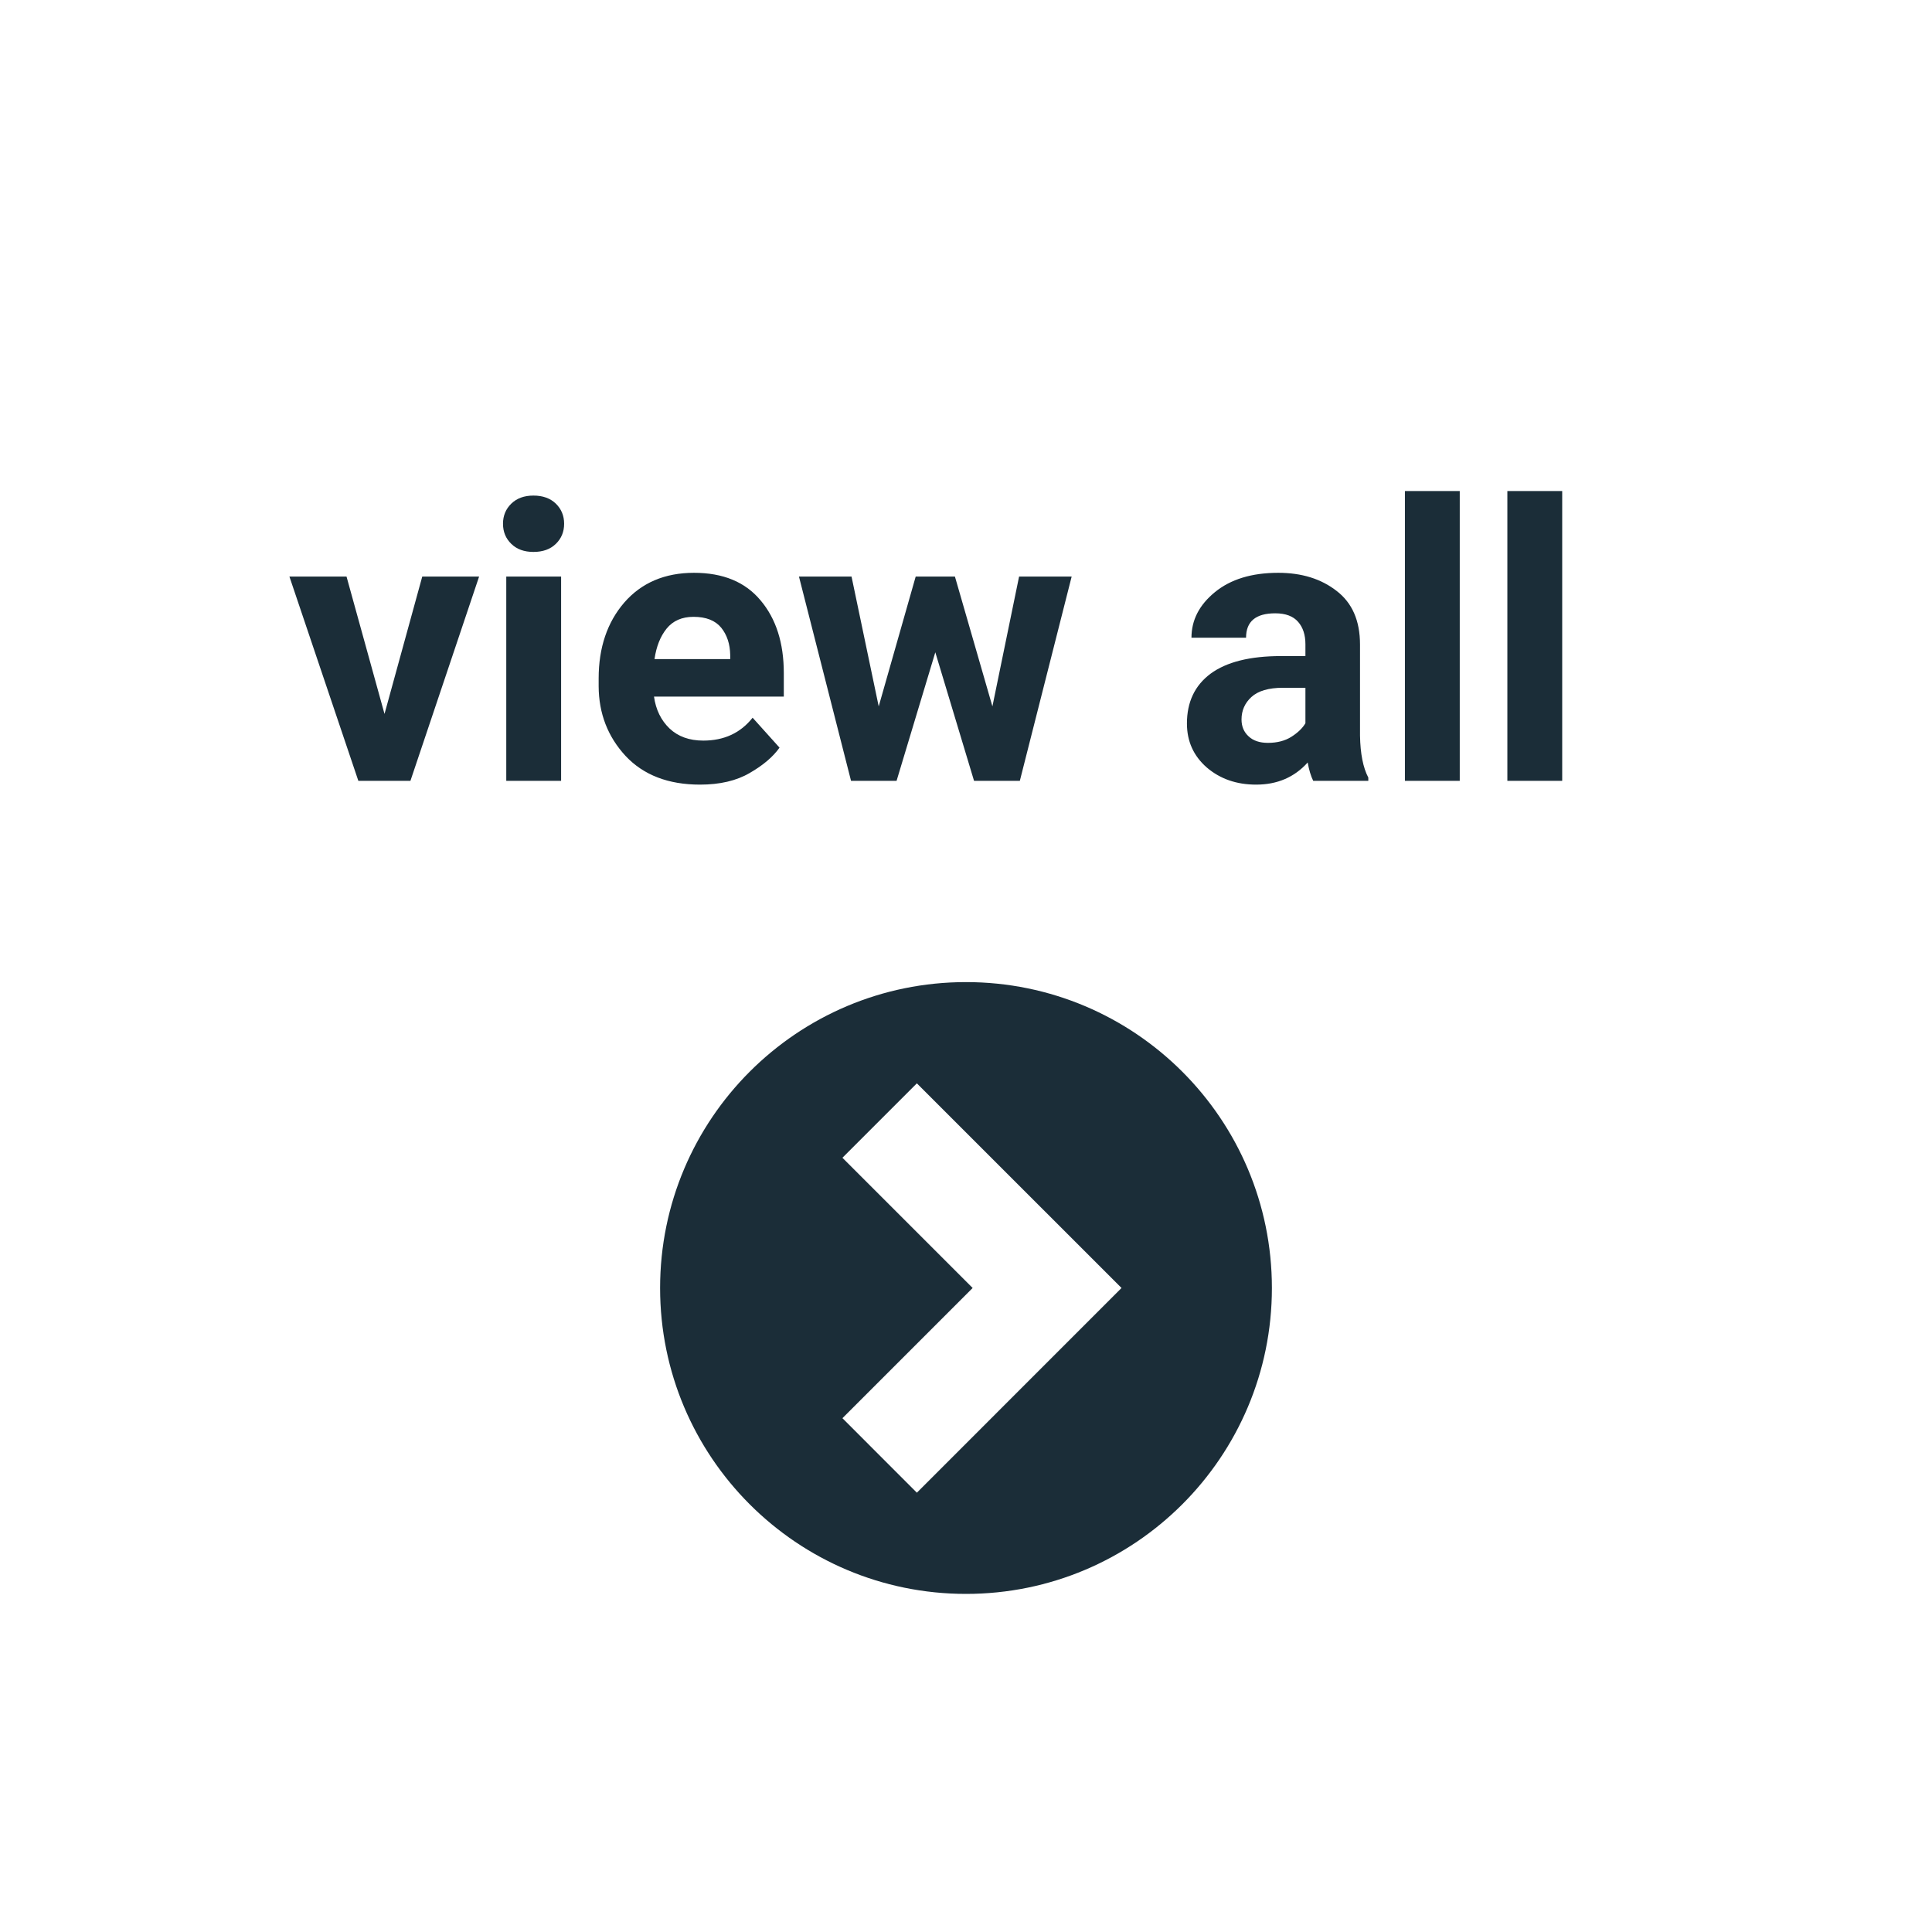
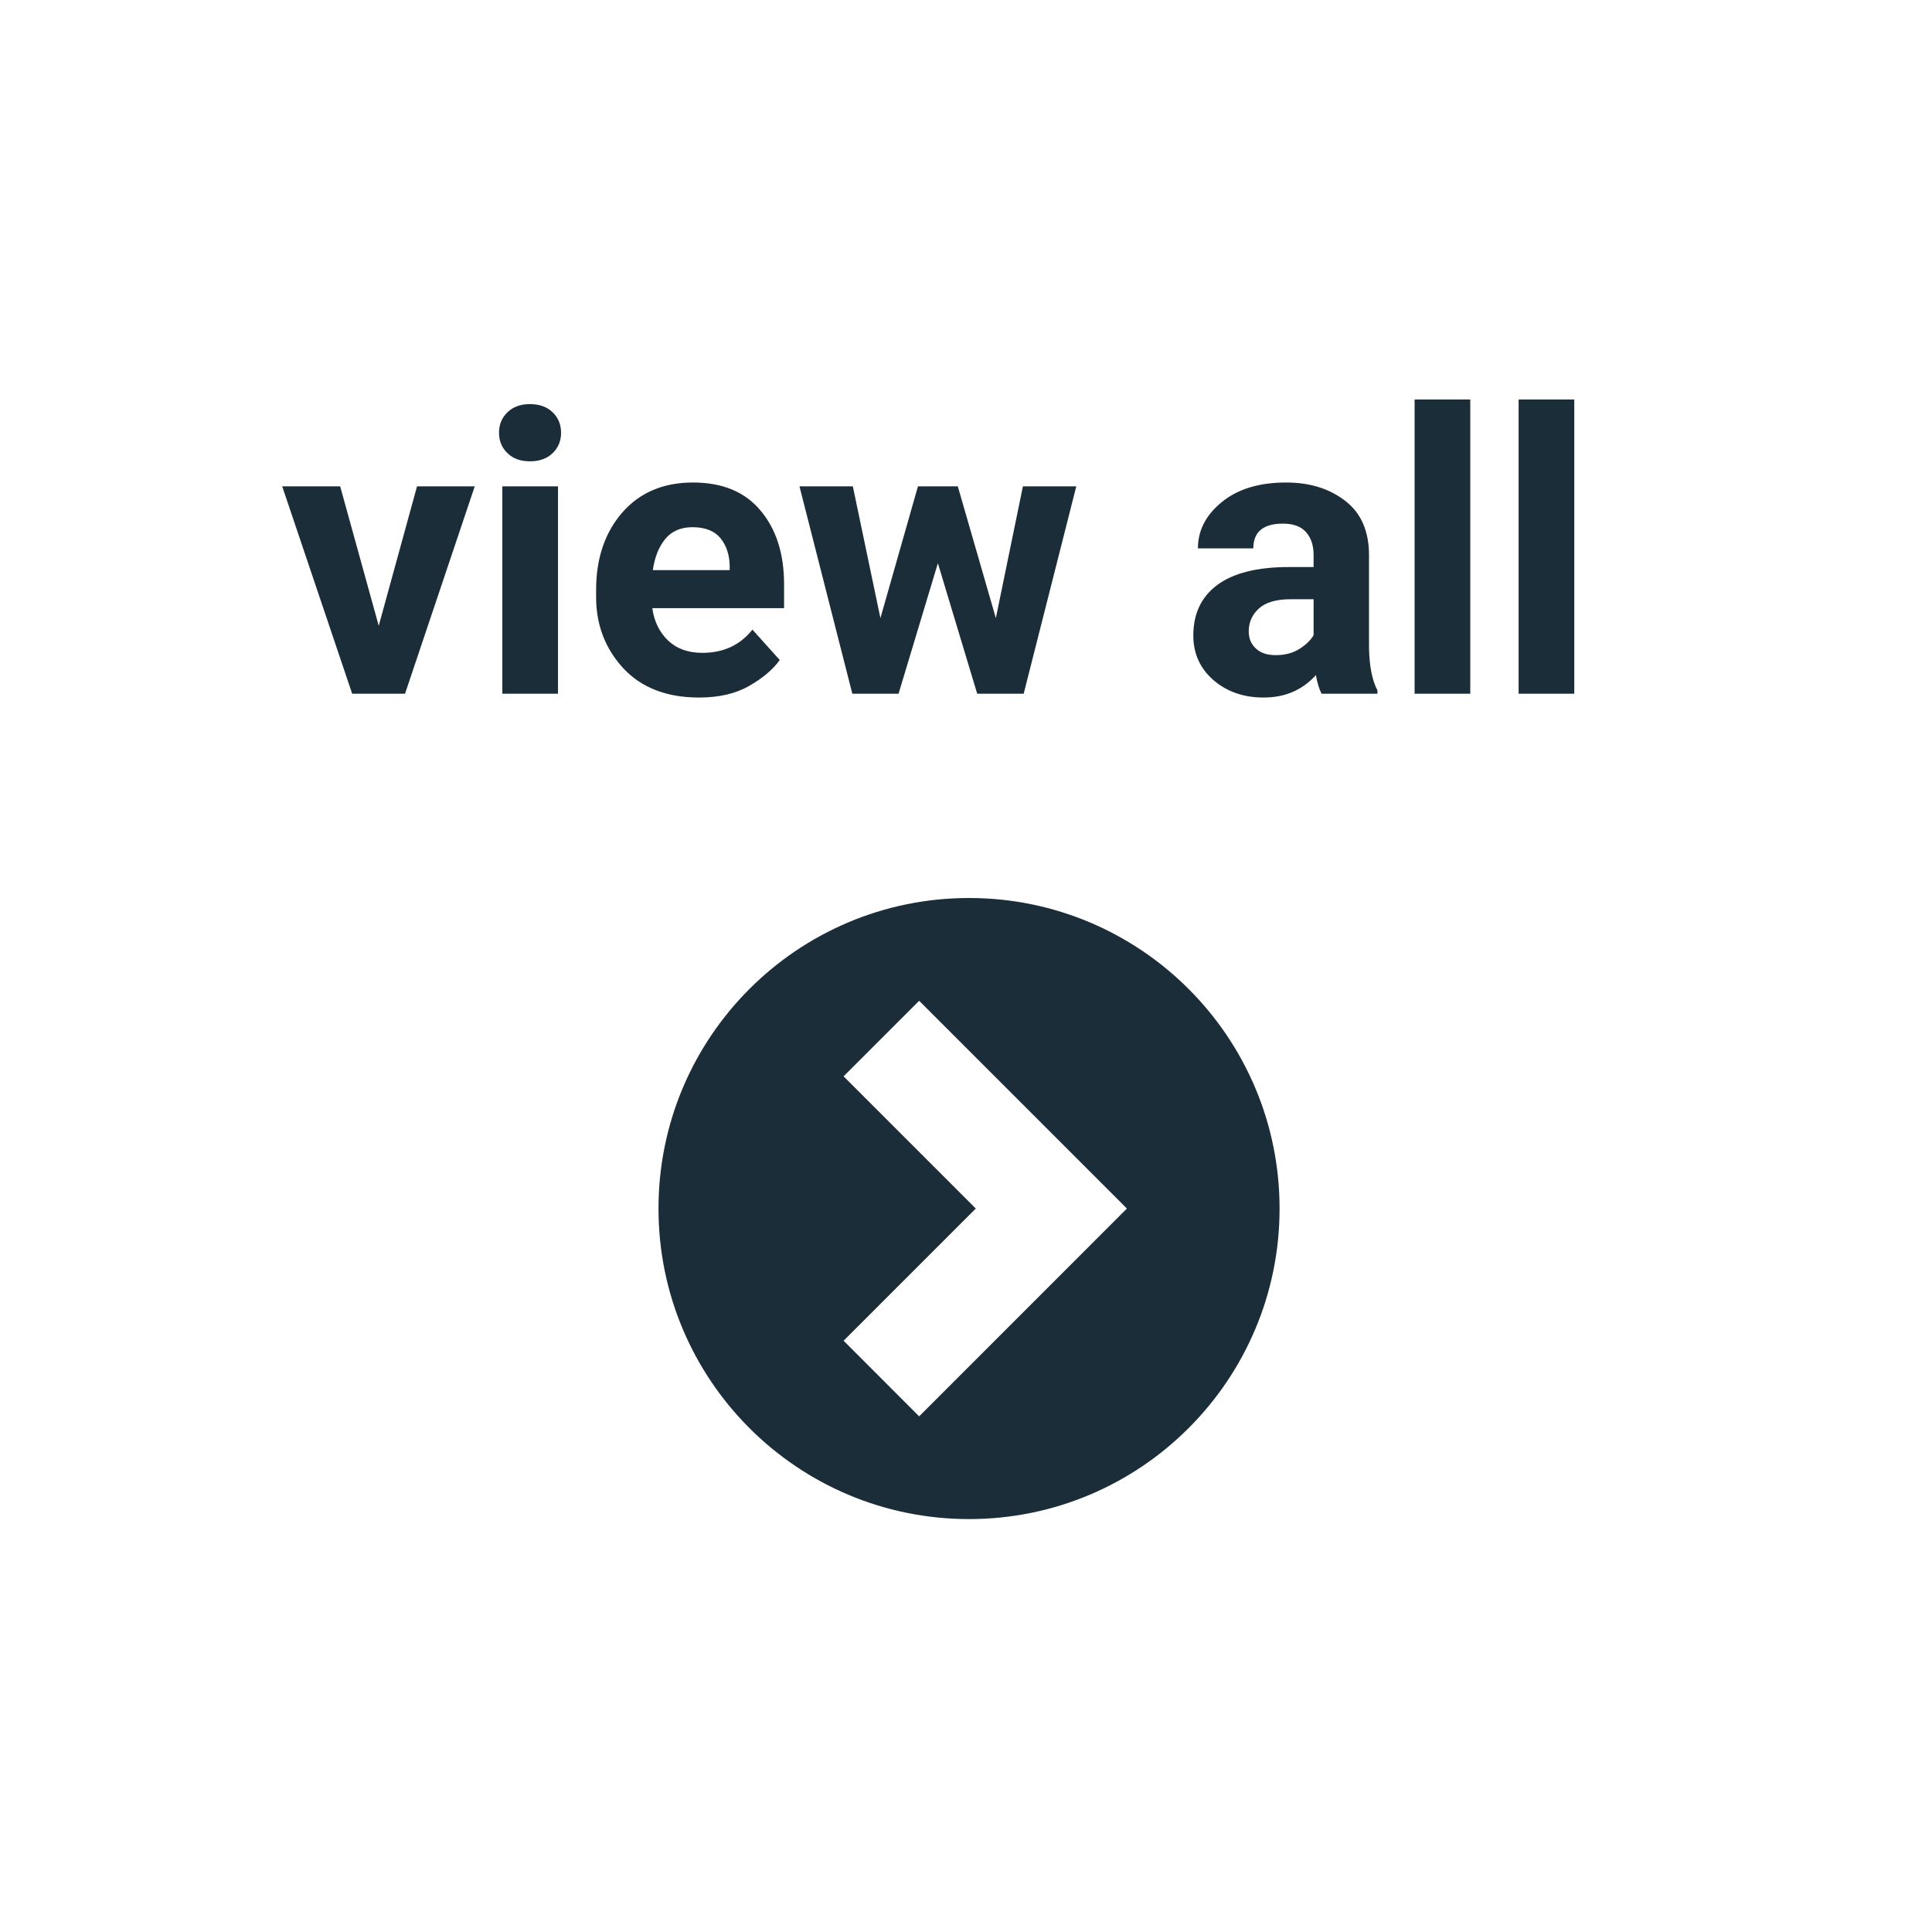
- <svg xmlns="http://www.w3.org/2000/svg" width="120" height="120">
-   <g>
-     <text font-weight="bold" xml:space="preserve" text-anchor="start" font-family="Roboto,'Avenir Next W01','Avenir Next',Avenir,'Helvetica Neue',Helvetica,Arial,sans-serif" font-size="24" id="text" y="48.5" x="17.82" fill-opacity="null" stroke-opacity="null" stroke-width="0" stroke="null" fill="#1b2d38">view all</text>
-     <path id="arrow" d="m60,61c-10.493,0 -19,8.507 -19,19c0,10.493 8.507,19 19,19c10.493,0 19,-8.507 19,-19c0,-10.493 -8.507,-19 -19,-19zm-3.052,31.714l-4.623,-4.627l8.088,-8.088l-8.088,-8.088l4.623,-4.623l12.712,12.711l-12.712,12.715z" stroke-width="0" stroke="null" fill="#1b2d38" />
+ <svg xmlns="http://www.w3.org/2000/svg" width="120" height="120" viewBox="0 0 120 120" id="svg2" version="1.1">
+   <defs id="defs4" />
+   <g id="layer1" transform="translate(0,-932.3622)">
+     <g id="g4273-8" transform="matrix(1.015162,0,0,1.015162,-0.7213639,926.2141)">
+       <text stroke="null" stroke-opacity="null" fill-opacity="null" x="17.82" y="48.5" id="text-3" font-size="24" xml:space="preserve" font-weight="bold" style="font-weight:bold;font-size:24px;font-family:Roboto, 'Avenir Next W01', 'Avenir Next', Avenir, 'Helvetica Neue', Helvetica, Arial, sans-serif;text-anchor:start;fill:#1b2d38;stroke-width:0">view all</text>
+       <path stroke="null" d="m 60,61 c -10.493,0 -19,8.507 -19,19 0,10.493 8.507,19 19,19 10.493,0 19,-8.507 19,-19 0,-10.493 -8.507,-19 -19,-19 z m -3.052,31.714 -4.623,-4.627 8.088,-8.088 -8.088,-8.088 4.623,-4.623 12.712,12.711 -12.712,12.715 z" id="arrow-4" style="fill:#1b2d38;stroke-width:0" />
+     </g>
  </g>
</svg>
